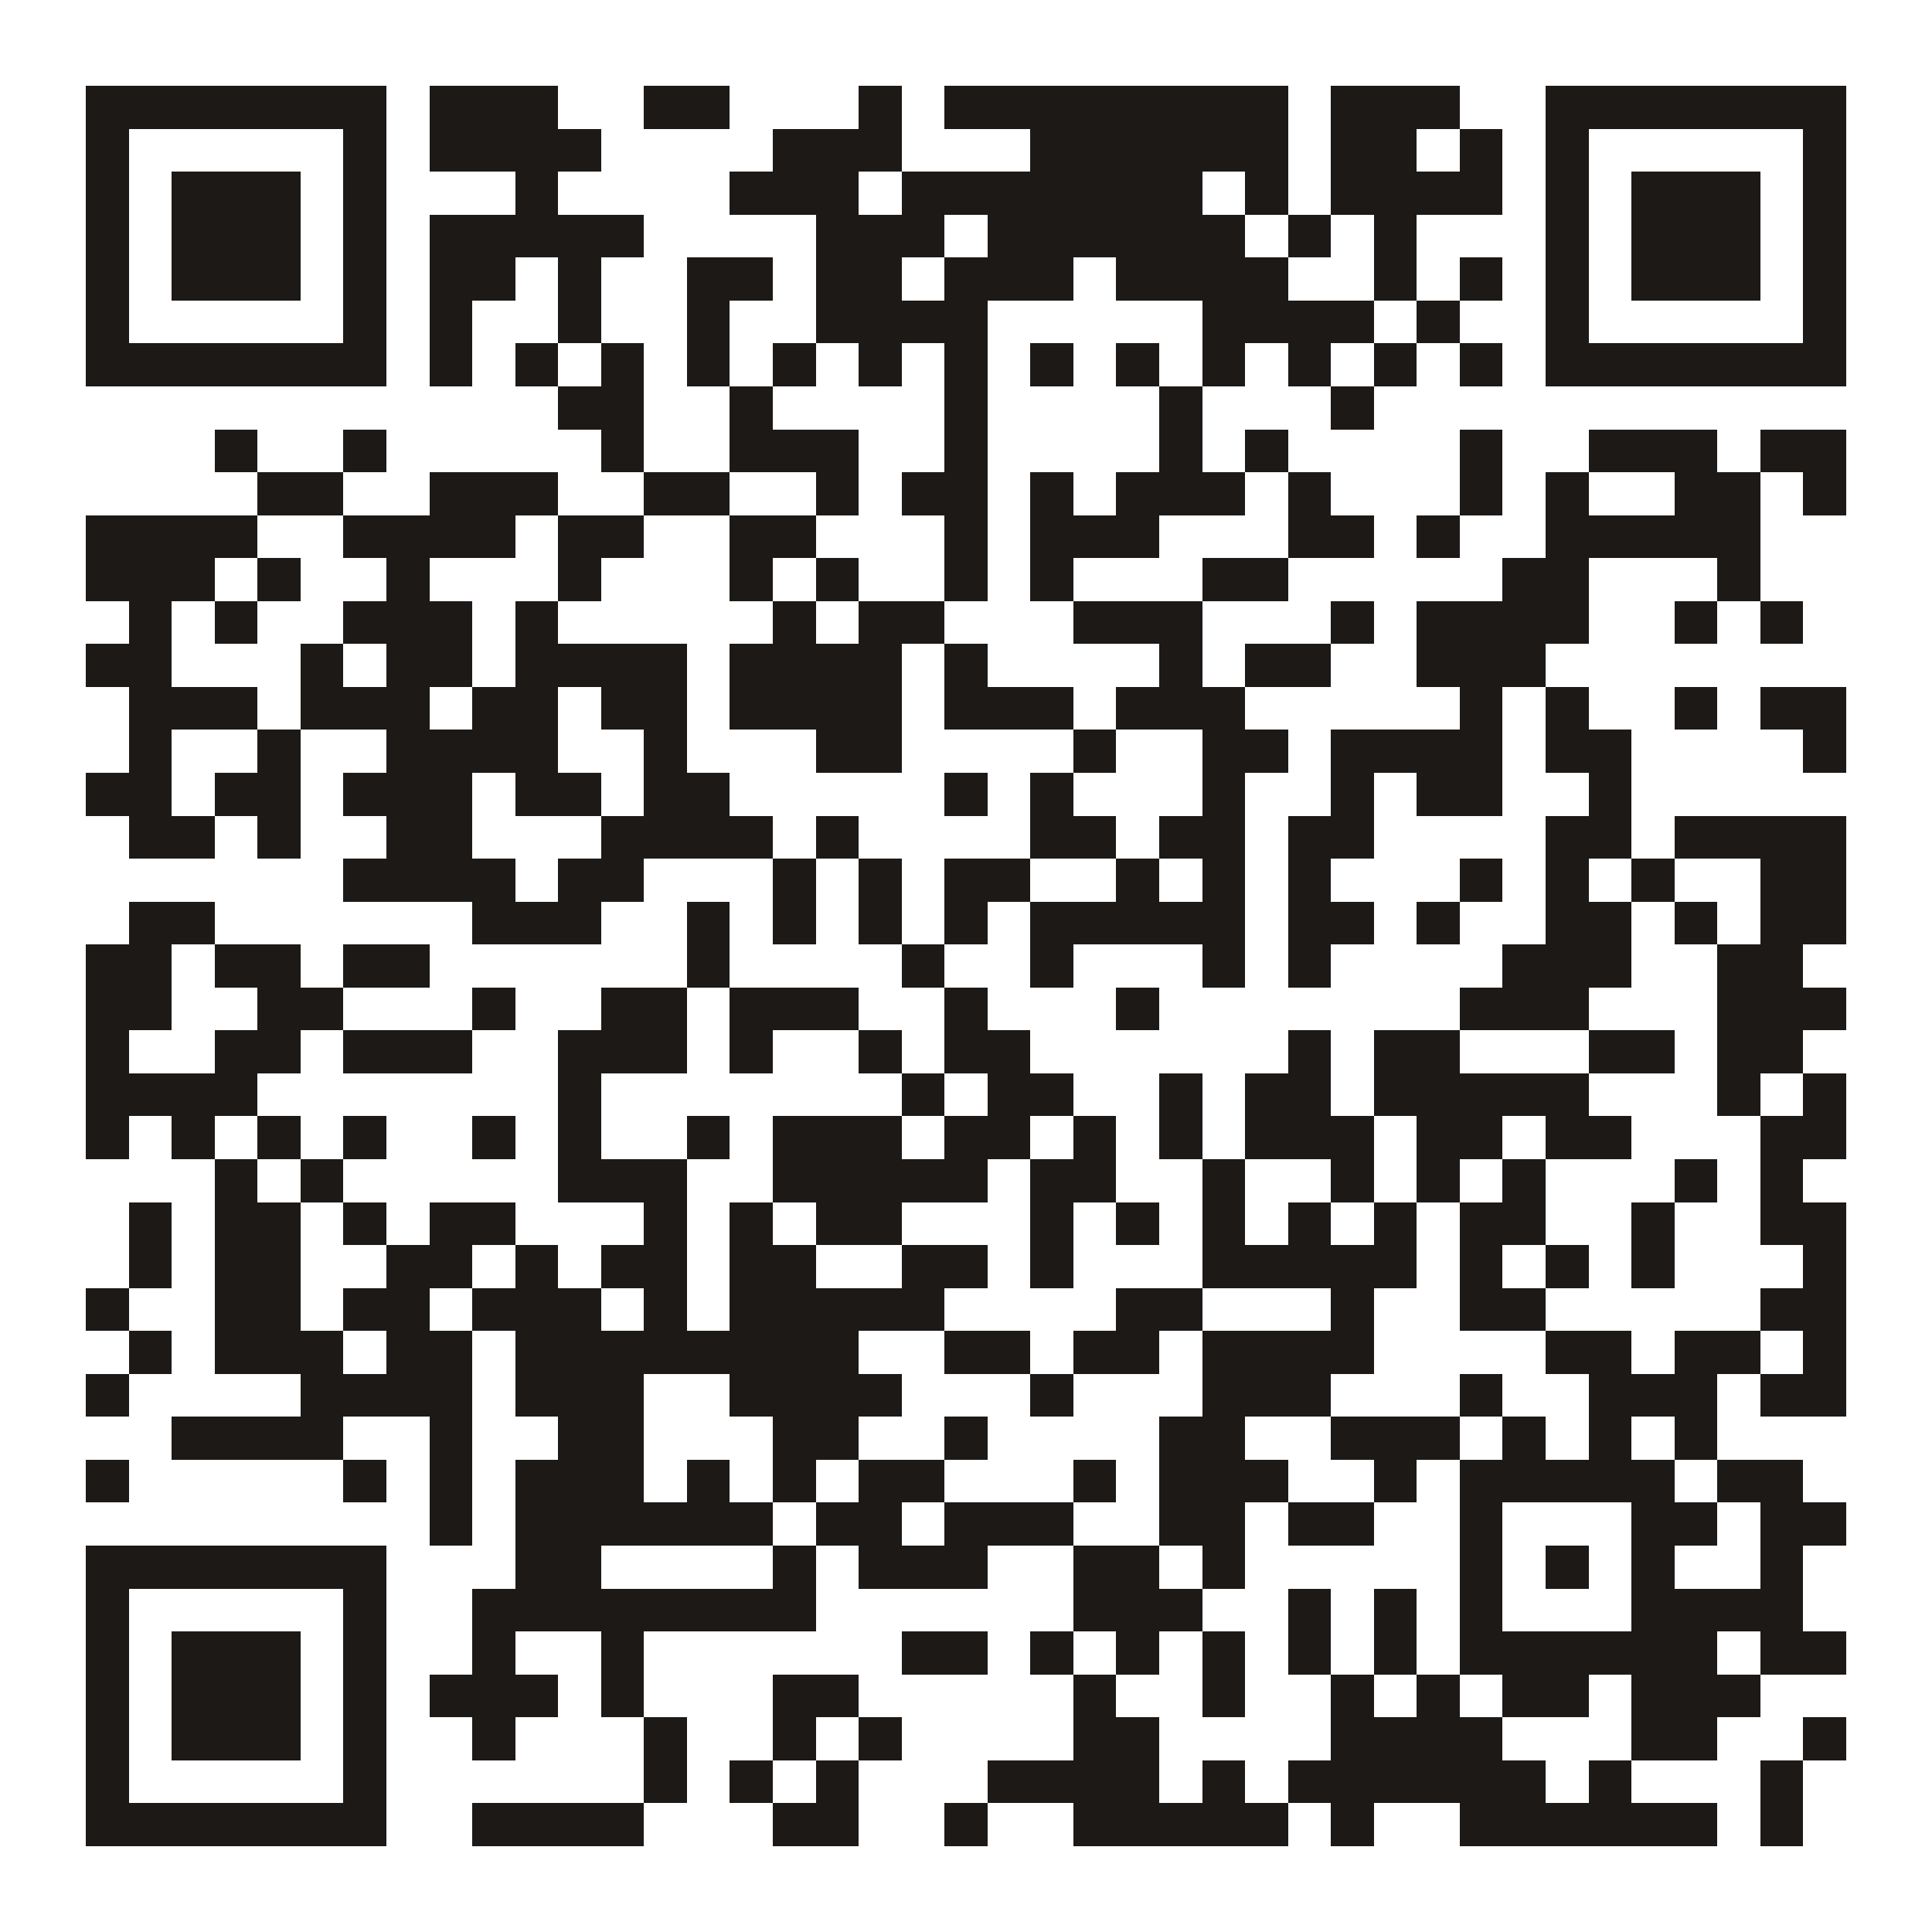
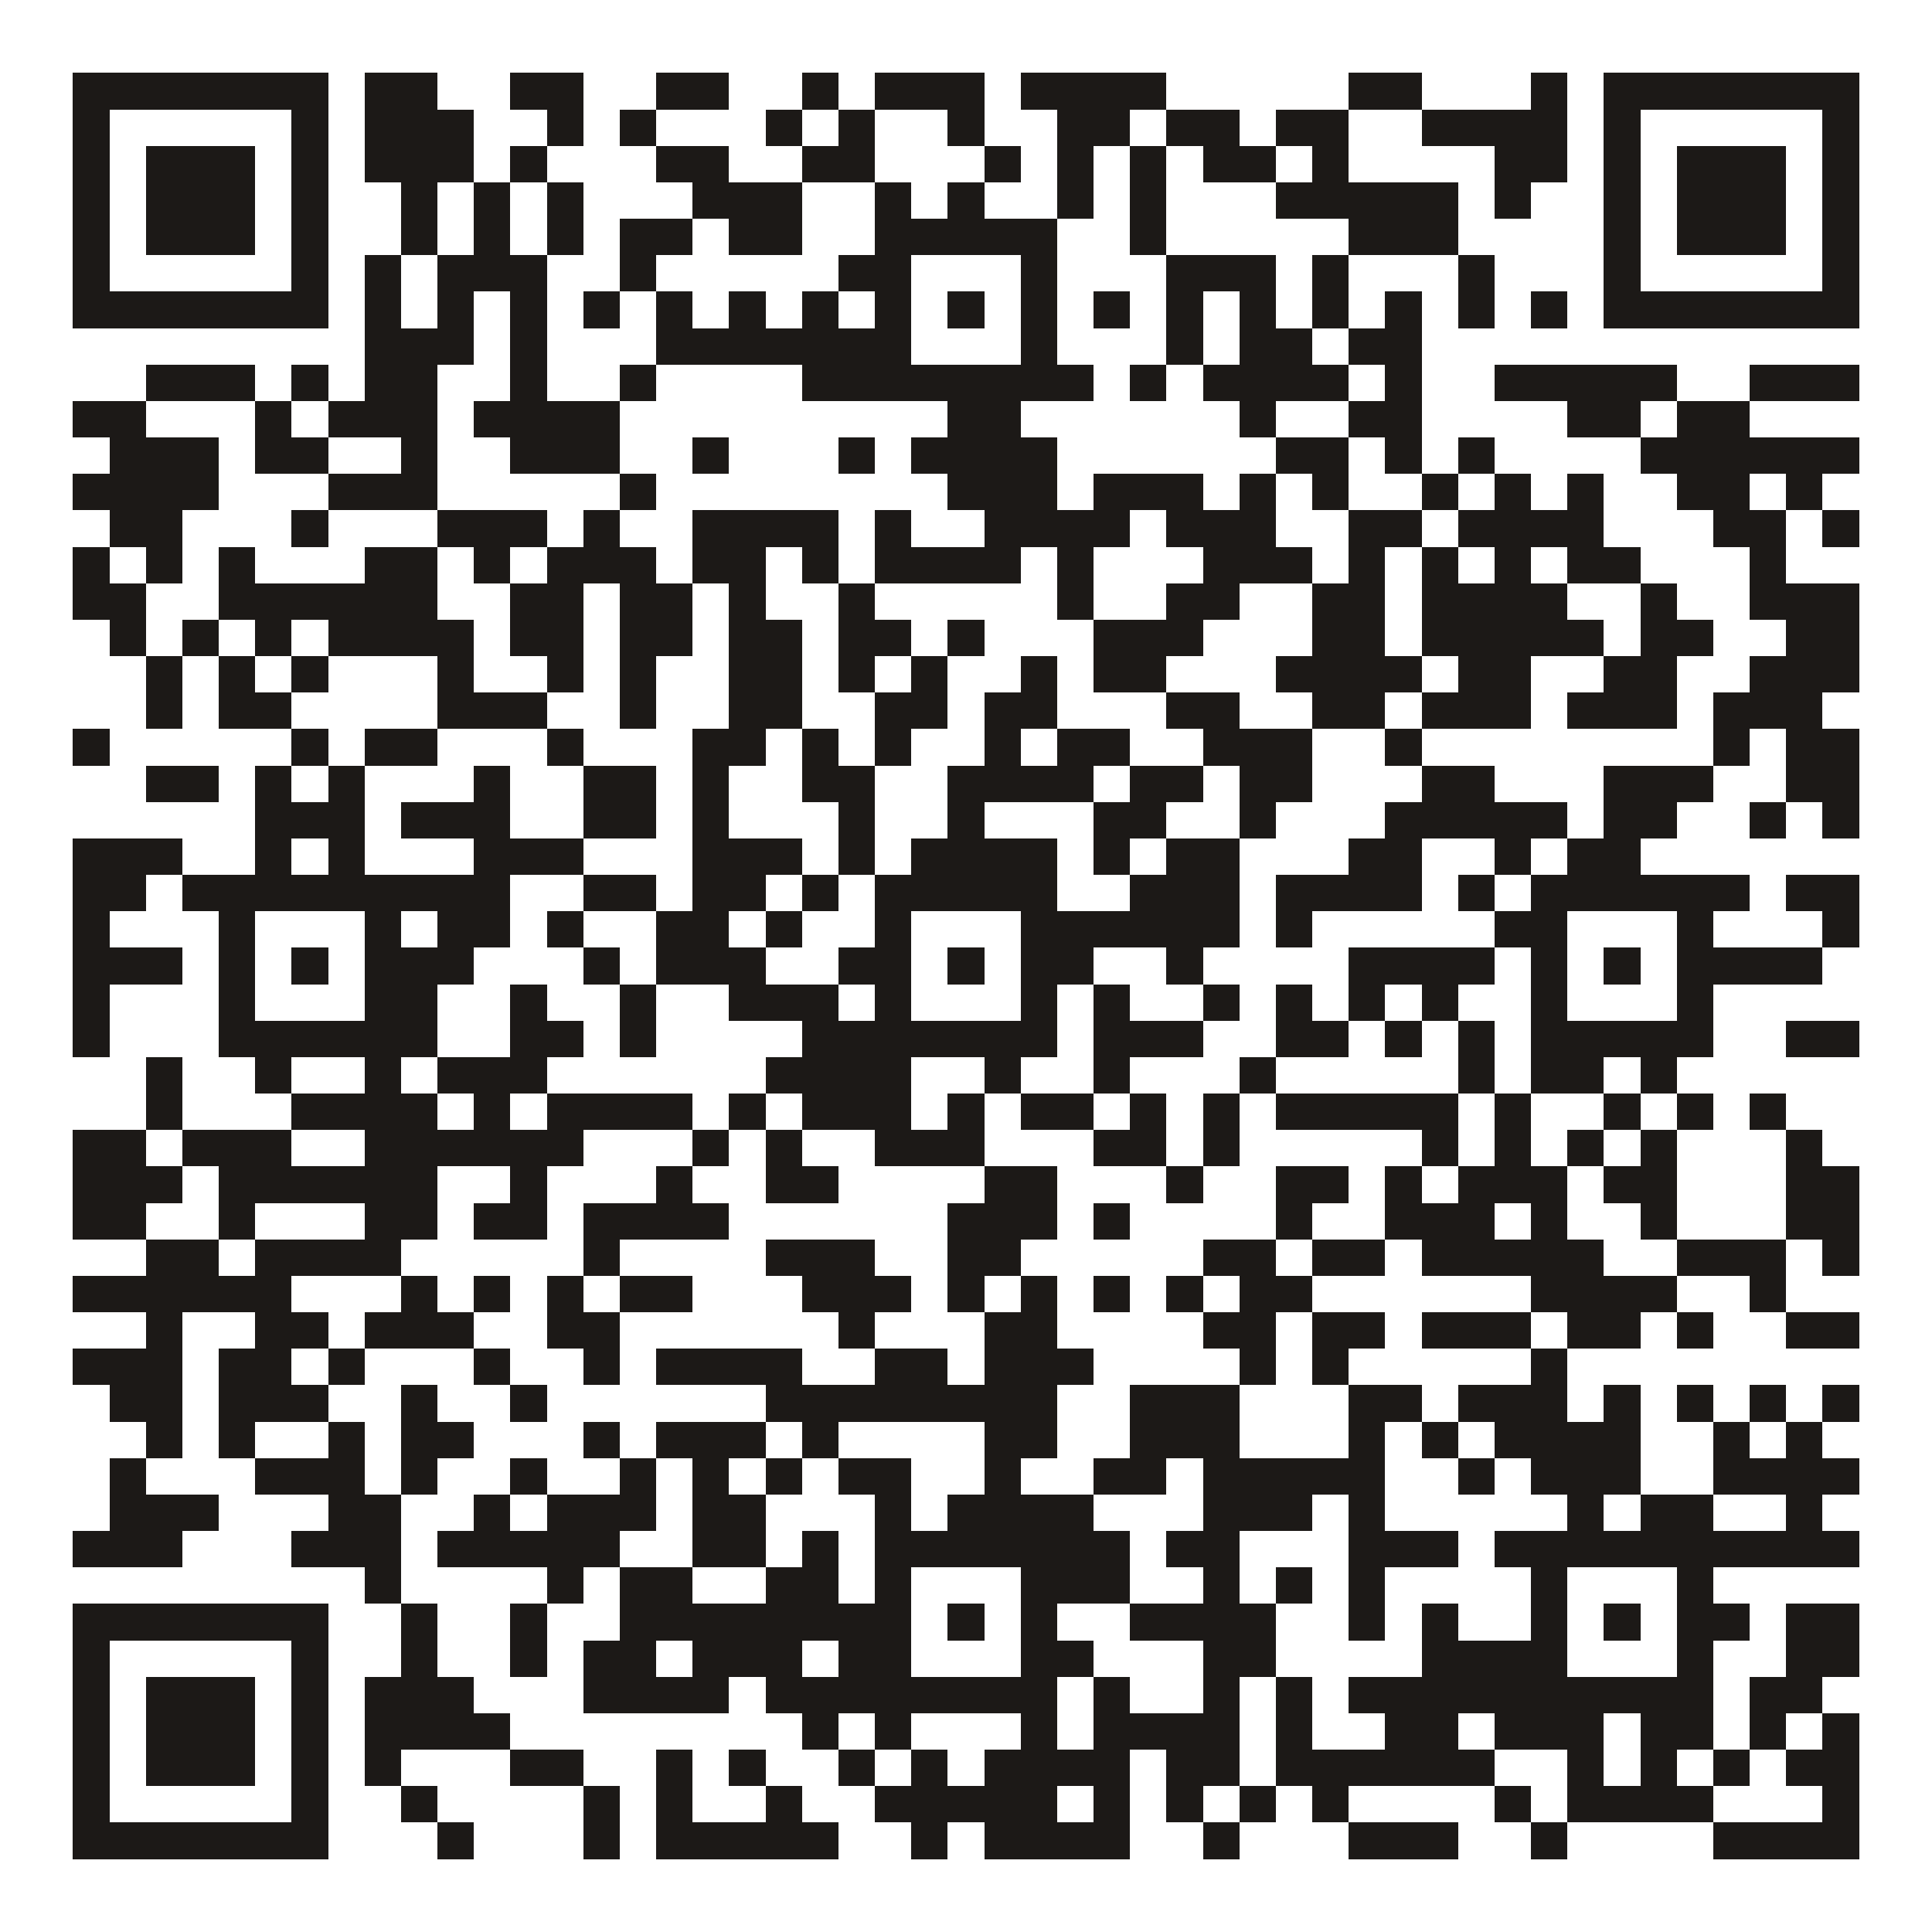
- <svg xmlns="http://www.w3.org/2000/svg" viewBox="0 0 45 45" shape-rendering="crispEdges">
-   <path fill="#FFFFFF" d="M0 0h45v45H0z" />
-   <path stroke="#1C1917" d="M2 2.5h7m1 0h3m2 0h2m3 0h1m1 0h8m1 0h3m2 0h7M2 3.5h1m5 0h1m1 0h4m4 0h3m3 0h6m1 0h2m1 0h1m1 0h1m5 0h1M2 4.5h1m1 0h3m1 0h1m3 0h1m4 0h3m1 0h7m1 0h1m1 0h4m1 0h1m1 0h3m1 0h1M2 5.5h1m1 0h3m1 0h1m1 0h5m4 0h3m1 0h6m1 0h1m1 0h1m3 0h1m1 0h3m1 0h1M2 6.5h1m1 0h3m1 0h1m1 0h2m1 0h1m2 0h2m1 0h2m1 0h3m1 0h4m2 0h1m1 0h1m1 0h1m1 0h3m1 0h1M2 7.5h1m5 0h1m1 0h1m2 0h1m2 0h1m2 0h4m5 0h4m1 0h1m2 0h1m5 0h1M2 8.5h7m1 0h1m1 0h1m1 0h1m1 0h1m1 0h1m1 0h1m1 0h1m1 0h1m1 0h1m1 0h1m1 0h1m1 0h1m1 0h1m1 0h7M13 9.5h2m2 0h1m4 0h1m4 0h1m3 0h1M5 10.5h1m2 0h1m5 0h1m2 0h3m2 0h1m4 0h1m1 0h1m4 0h1m2 0h3m1 0h2M6 11.5h2m2 0h3m2 0h2m2 0h1m1 0h2m1 0h1m1 0h3m1 0h1m3 0h1m1 0h1m2 0h2m1 0h1M2 12.5h4m2 0h4m1 0h2m2 0h2m3 0h1m1 0h3m3 0h2m1 0h1m2 0h5M2 13.5h3m1 0h1m2 0h1m3 0h1m3 0h1m1 0h1m2 0h1m1 0h1m3 0h2m5 0h2m3 0h1M3 14.5h1m1 0h1m2 0h3m1 0h1m5 0h1m1 0h2m3 0h3m3 0h1m1 0h4m2 0h1m1 0h1M2 15.5h2m3 0h1m1 0h2m1 0h4m1 0h4m1 0h1m4 0h1m1 0h2m2 0h3M3 16.5h3m1 0h3m1 0h2m1 0h2m1 0h4m1 0h3m1 0h3m5 0h1m1 0h1m2 0h1m1 0h2M3 17.5h1m2 0h1m2 0h4m2 0h1m3 0h2m4 0h1m2 0h2m1 0h4m1 0h2m4 0h1M2 18.5h2m1 0h2m1 0h3m1 0h2m1 0h2m5 0h1m1 0h1m3 0h1m2 0h1m1 0h2m2 0h1M3 19.5h2m1 0h1m2 0h2m3 0h4m1 0h1m4 0h2m1 0h2m1 0h2m4 0h2m1 0h4M8 20.5h4m1 0h2m3 0h1m1 0h1m1 0h2m2 0h1m1 0h1m1 0h1m3 0h1m1 0h1m1 0h1m2 0h2M3 21.5h2m6 0h3m2 0h1m1 0h1m1 0h1m1 0h1m1 0h5m1 0h2m1 0h1m2 0h2m1 0h1m1 0h2M2 22.5h2m1 0h2m1 0h2m6 0h1m4 0h1m2 0h1m3 0h1m1 0h1m4 0h3m2 0h2M2 23.5h2m2 0h2m3 0h1m2 0h2m1 0h3m2 0h1m3 0h1m7 0h3m3 0h3M2 24.5h1m2 0h2m1 0h3m2 0h3m1 0h1m2 0h1m1 0h2m6 0h1m1 0h2m3 0h2m1 0h2M2 25.5h4m7 0h1m7 0h1m1 0h2m2 0h1m1 0h2m1 0h5m3 0h1m1 0h1M2 26.5h1m1 0h1m1 0h1m1 0h1m2 0h1m1 0h1m2 0h1m1 0h3m1 0h2m1 0h1m1 0h1m1 0h3m1 0h2m1 0h2m3 0h2M5 27.5h1m1 0h1m5 0h3m2 0h5m1 0h2m2 0h1m2 0h1m1 0h1m1 0h1m3 0h1m1 0h1M3 28.5h1m1 0h2m1 0h1m1 0h2m3 0h1m1 0h1m1 0h2m3 0h1m1 0h1m1 0h1m1 0h1m1 0h1m1 0h2m2 0h1m2 0h2M3 29.5h1m1 0h2m2 0h2m1 0h1m1 0h2m1 0h2m2 0h2m1 0h1m3 0h5m1 0h1m1 0h1m1 0h1m3 0h1M2 30.5h1m2 0h2m1 0h2m1 0h3m1 0h1m1 0h5m4 0h2m3 0h1m2 0h2m5 0h2M3 31.5h1m1 0h3m1 0h2m1 0h8m2 0h2m1 0h2m1 0h4m4 0h2m1 0h2m1 0h1M2 32.5h1m4 0h4m1 0h3m2 0h4m3 0h1m3 0h3m3 0h1m2 0h3m1 0h2M4 33.5h4m2 0h1m2 0h2m3 0h2m2 0h1m4 0h2m2 0h3m1 0h1m1 0h1m1 0h1M2 34.5h1m5 0h1m1 0h1m1 0h3m1 0h1m1 0h1m1 0h2m3 0h1m1 0h3m2 0h1m1 0h5m1 0h2M10 35.5h1m1 0h6m1 0h2m1 0h3m2 0h2m1 0h2m2 0h1m3 0h2m1 0h2M2 36.5h7m3 0h2m4 0h1m1 0h3m2 0h2m1 0h1m5 0h1m1 0h1m1 0h1m2 0h1M2 37.5h1m5 0h1m2 0h8m6 0h3m2 0h1m1 0h1m1 0h1m3 0h4M2 38.5h1m1 0h3m1 0h1m2 0h1m2 0h1m6 0h2m1 0h1m1 0h1m1 0h1m1 0h1m1 0h1m1 0h6m1 0h2M2 39.5h1m1 0h3m1 0h1m1 0h3m1 0h1m3 0h2m5 0h1m2 0h1m2 0h1m1 0h1m1 0h2m1 0h3M2 40.5h1m1 0h3m1 0h1m2 0h1m3 0h1m2 0h1m1 0h1m4 0h2m4 0h4m3 0h2m2 0h1M2 41.5h1m5 0h1m6 0h1m1 0h1m1 0h1m3 0h4m1 0h1m1 0h6m1 0h1m3 0h1M2 42.5h7m2 0h4m3 0h2m2 0h1m2 0h5m1 0h1m2 0h6m1 0h1" />
+ <svg xmlns="http://www.w3.org/2000/svg" viewBox="0 0 53 53" shape-rendering="crispEdges">
+   <path fill="#FFFFFF" d="M0 0h53v53H0z" />
+   <path stroke="#1C1917" d="M2 2.5h7m1 0h2m2 0h2m2 0h2m2 0h1m1 0h3m1 0h4m5 0h2m3 0h1m1 0h7M2 3.5h1m5 0h1m1 0h3m2 0h1m1 0h1m3 0h1m1 0h1m2 0h1m2 0h2m1 0h2m1 0h2m2 0h4m1 0h1m5 0h1M2 4.5h1m1 0h3m1 0h1m1 0h3m1 0h1m3 0h2m2 0h2m3 0h1m1 0h1m1 0h1m1 0h2m1 0h1m4 0h2m1 0h1m1 0h3m1 0h1M2 5.5h1m1 0h3m1 0h1m2 0h1m1 0h1m1 0h1m3 0h3m2 0h1m1 0h1m2 0h1m1 0h1m3 0h5m1 0h1m2 0h1m1 0h3m1 0h1M2 6.5h1m1 0h3m1 0h1m2 0h1m1 0h1m1 0h1m1 0h2m1 0h2m2 0h5m2 0h1m5 0h3m4 0h1m1 0h3m1 0h1M2 7.5h1m5 0h1m1 0h1m1 0h3m2 0h1m5 0h2m3 0h1m3 0h3m1 0h1m3 0h1m3 0h1m5 0h1M2 8.5h7m1 0h1m1 0h1m1 0h1m1 0h1m1 0h1m1 0h1m1 0h1m1 0h1m1 0h1m1 0h1m1 0h1m1 0h1m1 0h1m1 0h1m1 0h1m1 0h1m1 0h1m1 0h7M10 9.5h3m1 0h1m3 0h7m3 0h1m3 0h1m1 0h2m1 0h2M4 10.5h3m1 0h1m1 0h2m2 0h1m2 0h1m4 0h8m1 0h1m1 0h4m1 0h1m2 0h5m2 0h3M2 11.5h2m3 0h1m1 0h3m1 0h4m9 0h2m6 0h1m2 0h2m4 0h2m1 0h2M3 12.5h3m1 0h2m2 0h1m2 0h3m2 0h1m3 0h1m1 0h4m6 0h2m1 0h1m1 0h1m4 0h6M2 13.5h4m3 0h3m5 0h1m8 0h3m1 0h3m1 0h1m1 0h1m2 0h1m1 0h1m1 0h1m2 0h2m1 0h1M3 14.5h2m3 0h1m3 0h3m1 0h1m2 0h4m1 0h1m2 0h4m1 0h3m2 0h2m1 0h4m3 0h2m1 0h1M2 15.5h1m1 0h1m1 0h1m3 0h2m1 0h1m1 0h3m1 0h2m1 0h1m1 0h4m1 0h1m3 0h3m1 0h1m1 0h1m1 0h1m1 0h2m3 0h1M2 16.5h2m2 0h6m2 0h2m1 0h2m1 0h1m2 0h1m5 0h1m2 0h2m2 0h2m1 0h4m2 0h1m2 0h3M3 17.5h1m1 0h1m1 0h1m1 0h4m1 0h2m1 0h2m1 0h2m1 0h2m1 0h1m3 0h3m3 0h2m1 0h5m1 0h2m2 0h2M4 18.5h1m1 0h1m1 0h1m3 0h1m2 0h1m1 0h1m2 0h2m1 0h1m1 0h1m2 0h1m1 0h2m3 0h4m1 0h2m2 0h2m2 0h3M4 19.5h1m1 0h2m4 0h3m2 0h1m2 0h2m2 0h2m1 0h2m3 0h2m2 0h2m1 0h3m1 0h3m1 0h3M2 20.5h1m5 0h1m1 0h2m3 0h1m3 0h2m1 0h1m1 0h1m2 0h1m1 0h2m2 0h3m2 0h1m8 0h1m1 0h2M4 21.5h2m1 0h1m1 0h1m3 0h1m2 0h2m1 0h1m2 0h2m2 0h4m1 0h2m1 0h2m3 0h2m3 0h3m2 0h2M7 22.5h3m1 0h3m2 0h2m1 0h1m3 0h1m2 0h1m3 0h2m2 0h1m3 0h5m1 0h2m2 0h1m1 0h1M2 23.5h3m2 0h1m1 0h1m3 0h3m3 0h3m1 0h1m1 0h4m1 0h1m1 0h2m3 0h2m2 0h1m1 0h2M2 24.5h2m1 0h9m2 0h2m1 0h2m1 0h1m1 0h5m2 0h3m1 0h4m1 0h1m1 0h6m1 0h2M2 25.5h1m3 0h1m3 0h1m1 0h2m1 0h1m2 0h2m1 0h1m2 0h1m3 0h6m1 0h1m5 0h2m3 0h1m3 0h1M2 26.5h3m1 0h1m1 0h1m1 0h3m3 0h1m1 0h3m2 0h2m1 0h1m1 0h2m2 0h1m4 0h4m1 0h1m1 0h1m1 0h4M2 27.5h1m3 0h1m3 0h2m2 0h1m2 0h1m2 0h3m1 0h1m3 0h1m1 0h1m2 0h1m1 0h1m1 0h1m1 0h1m2 0h1m3 0h1M2 28.5h1m3 0h6m2 0h2m1 0h1m4 0h7m1 0h3m2 0h2m1 0h1m1 0h1m1 0h5m2 0h2M4 29.5h1m2 0h1m2 0h1m1 0h3m6 0h4m2 0h1m2 0h1m3 0h1m5 0h1m1 0h2m1 0h1M4 30.5h1m3 0h4m1 0h1m1 0h4m1 0h1m1 0h3m1 0h1m1 0h2m1 0h1m1 0h1m1 0h5m1 0h1m2 0h1m1 0h1m1 0h1M2 31.5h2m1 0h3m2 0h6m3 0h1m1 0h1m2 0h3m3 0h2m1 0h1m5 0h1m1 0h1m1 0h1m1 0h1m3 0h1M2 32.5h3m1 0h6m2 0h1m3 0h1m2 0h2m4 0h2m3 0h1m2 0h2m1 0h1m1 0h3m1 0h2m3 0h2M2 33.5h2m2 0h1m3 0h2m1 0h2m1 0h4m6 0h3m1 0h1m4 0h1m2 0h3m1 0h1m2 0h1m3 0h2M4 34.5h2m1 0h4m5 0h1m4 0h3m2 0h2m5 0h2m1 0h2m1 0h5m2 0h3m1 0h1M2 35.5h6m3 0h1m1 0h1m1 0h1m1 0h2m3 0h3m1 0h1m1 0h1m1 0h1m1 0h1m1 0h2m6 0h4m2 0h1M4 36.5h1m2 0h2m1 0h3m2 0h2m6 0h1m3 0h2m4 0h2m1 0h2m1 0h3m1 0h2m1 0h1m2 0h2M2 37.5h3m1 0h2m1 0h1m3 0h1m2 0h1m1 0h4m2 0h2m1 0h3m4 0h1m1 0h1m5 0h1M3 38.5h2m1 0h3m2 0h1m2 0h1m6 0h8m2 0h3m3 0h2m1 0h3m1 0h1m1 0h1m1 0h1m1 0h1M4 39.5h1m1 0h1m2 0h1m1 0h2m3 0h1m1 0h3m1 0h1m4 0h2m2 0h3m3 0h1m1 0h1m1 0h4m2 0h1m1 0h1M3 40.5h1m3 0h3m1 0h1m2 0h1m2 0h1m1 0h1m1 0h1m1 0h2m2 0h1m2 0h2m1 0h5m2 0h1m1 0h3m2 0h4M3 41.5h3m3 0h2m2 0h1m1 0h3m1 0h2m3 0h1m1 0h4m3 0h3m1 0h1m5 0h1m1 0h2m2 0h1M2 42.5h3m3 0h3m1 0h5m2 0h2m1 0h1m1 0h7m1 0h2m3 0h3m1 0h10M10 43.5h1m4 0h1m1 0h2m2 0h2m1 0h1m3 0h3m2 0h1m1 0h1m1 0h1m4 0h1m3 0h1M2 44.5h7m2 0h1m2 0h1m2 0h8m1 0h1m1 0h1m2 0h4m2 0h1m1 0h1m2 0h1m1 0h1m1 0h2m1 0h2M2 45.5h1m5 0h1m2 0h1m2 0h1m1 0h2m1 0h3m1 0h2m3 0h2m3 0h2m4 0h4m3 0h1m2 0h2M2 46.5h1m1 0h3m1 0h1m1 0h3m3 0h4m1 0h8m1 0h1m2 0h1m1 0h1m1 0h10m1 0h2M2 47.5h1m1 0h3m1 0h1m1 0h4m8 0h1m1 0h1m3 0h1m1 0h4m1 0h1m2 0h2m1 0h3m1 0h2m1 0h1m1 0h1M2 48.5h1m1 0h3m1 0h1m1 0h1m3 0h2m2 0h1m1 0h1m2 0h1m1 0h1m1 0h4m1 0h2m1 0h6m2 0h1m1 0h1m1 0h1m1 0h2M2 49.5h1m5 0h1m2 0h1m4 0h1m1 0h1m2 0h1m2 0h5m1 0h1m1 0h1m1 0h1m1 0h1m4 0h1m1 0h4m3 0h1M2 50.5h7m3 0h1m3 0h1m1 0h5m2 0h1m1 0h4m2 0h1m3 0h3m2 0h1m4 0h4" />
</svg>
